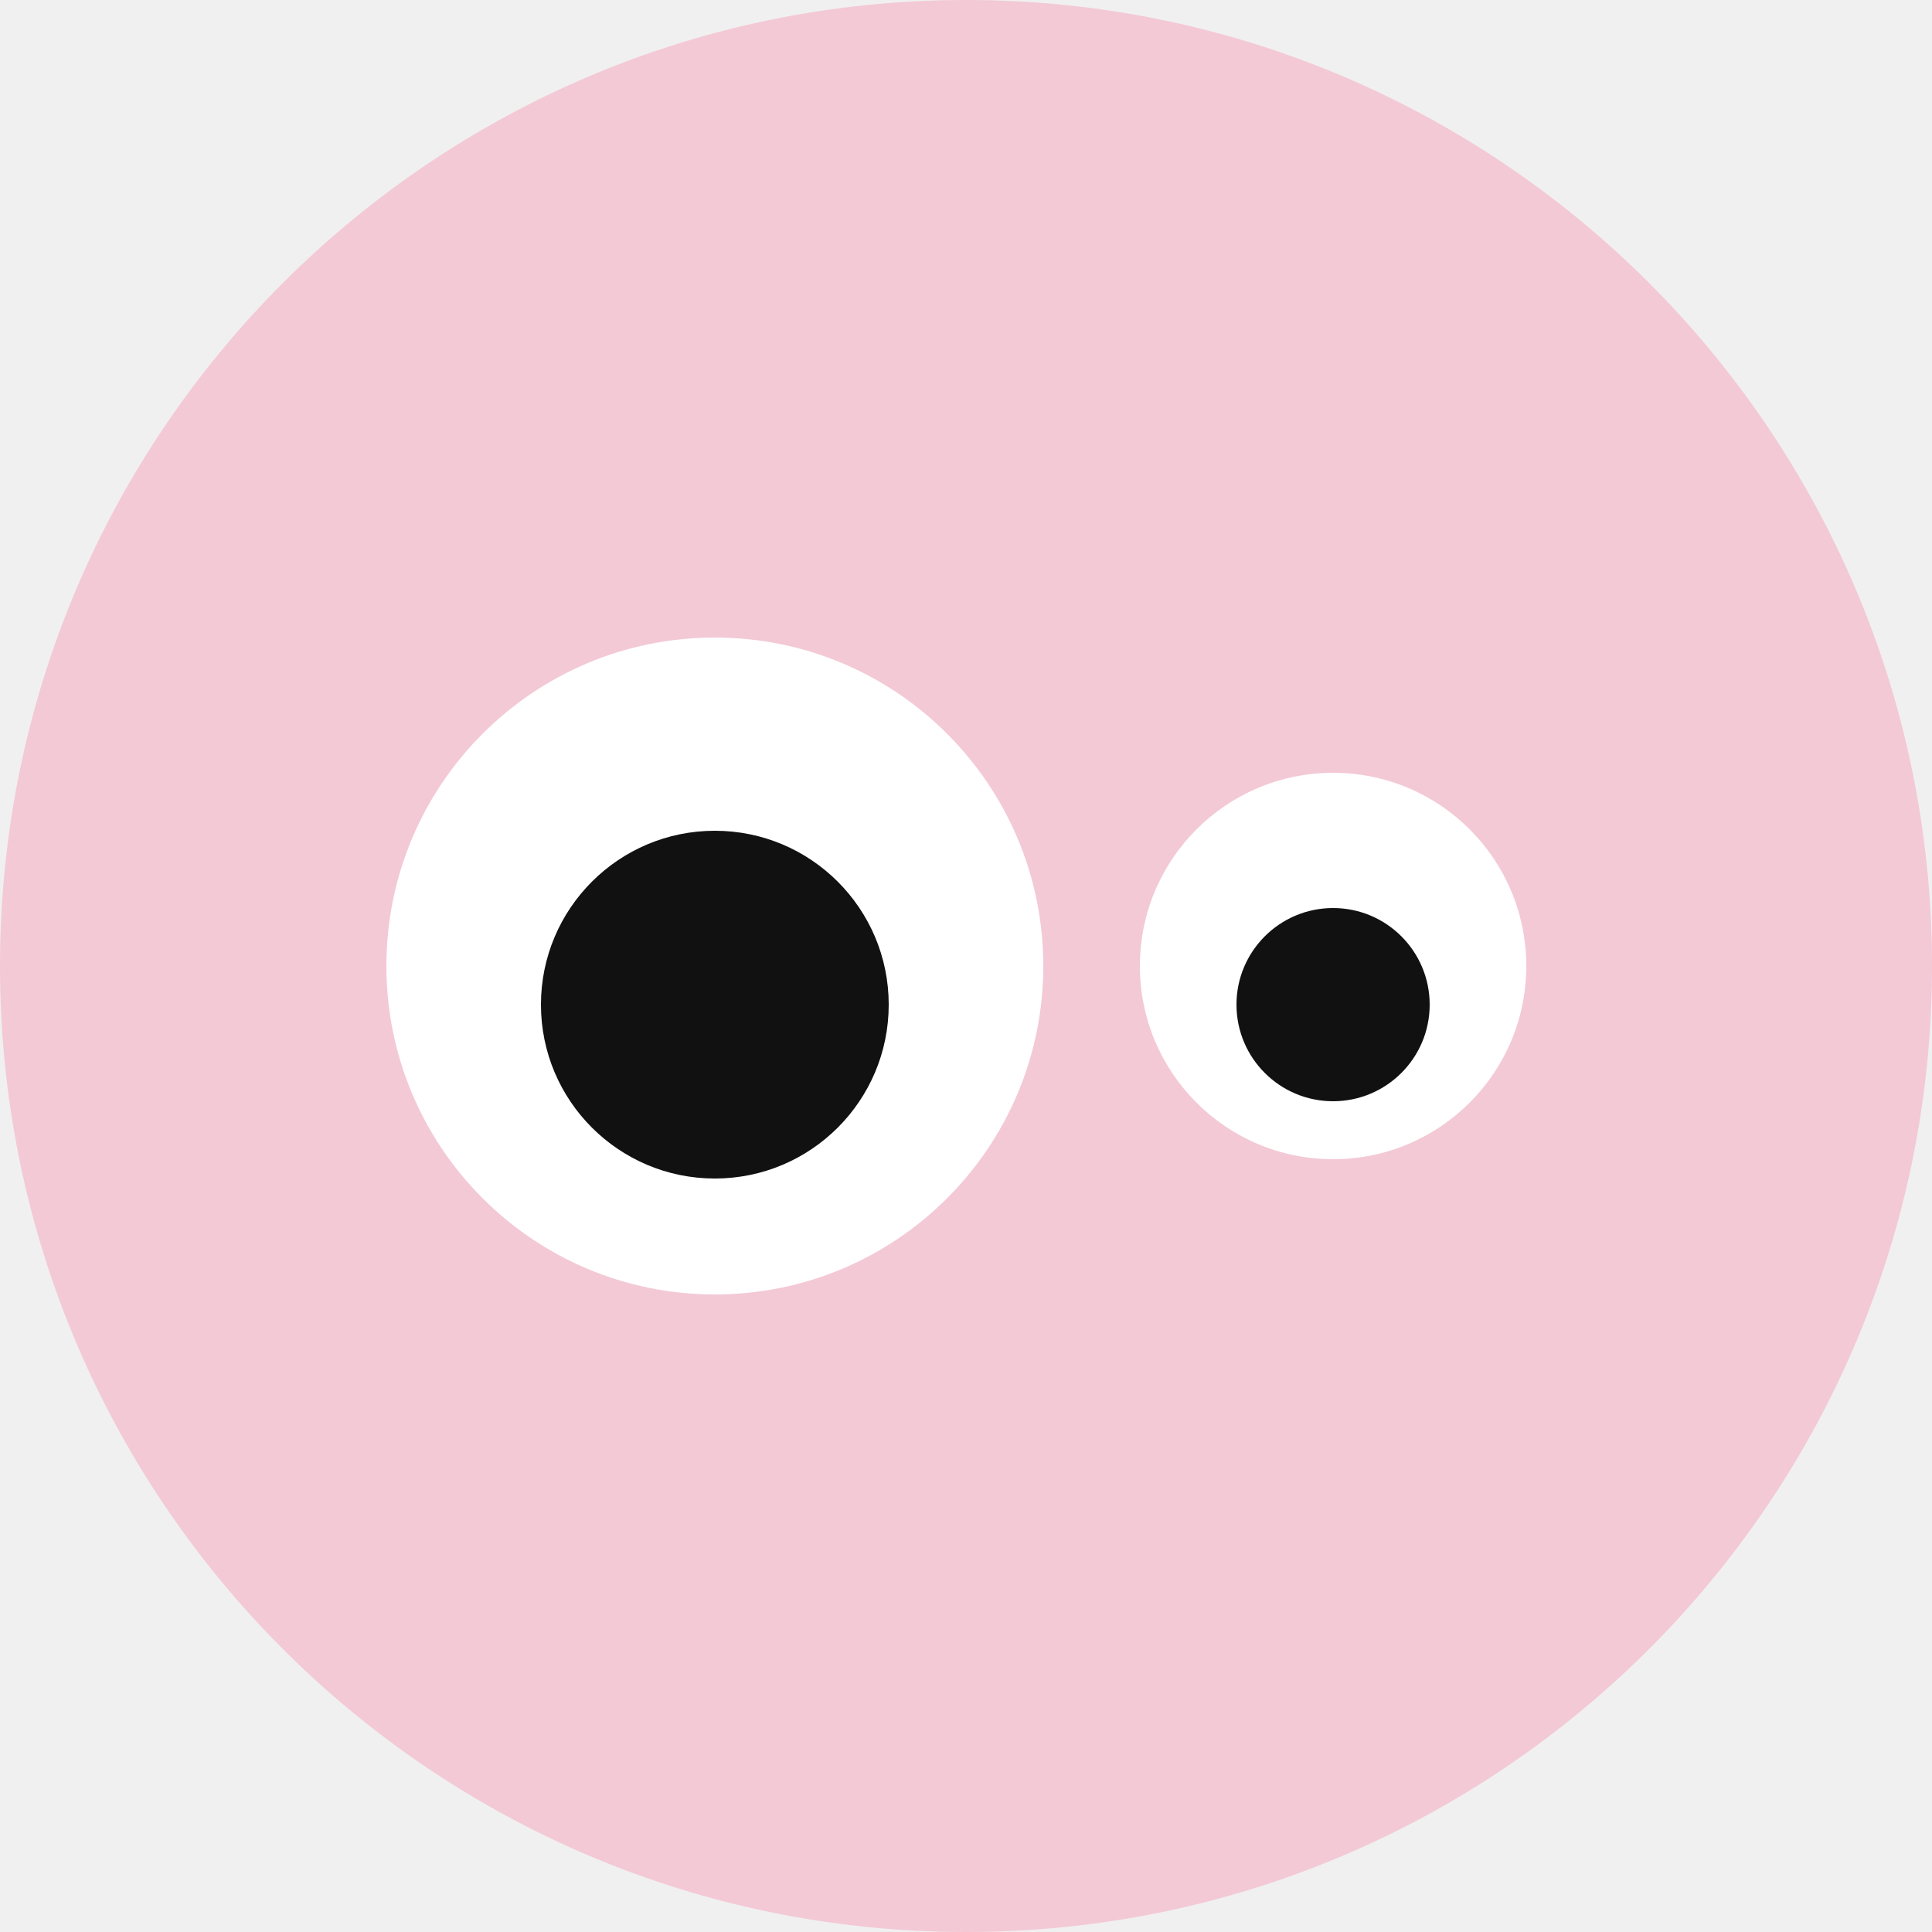
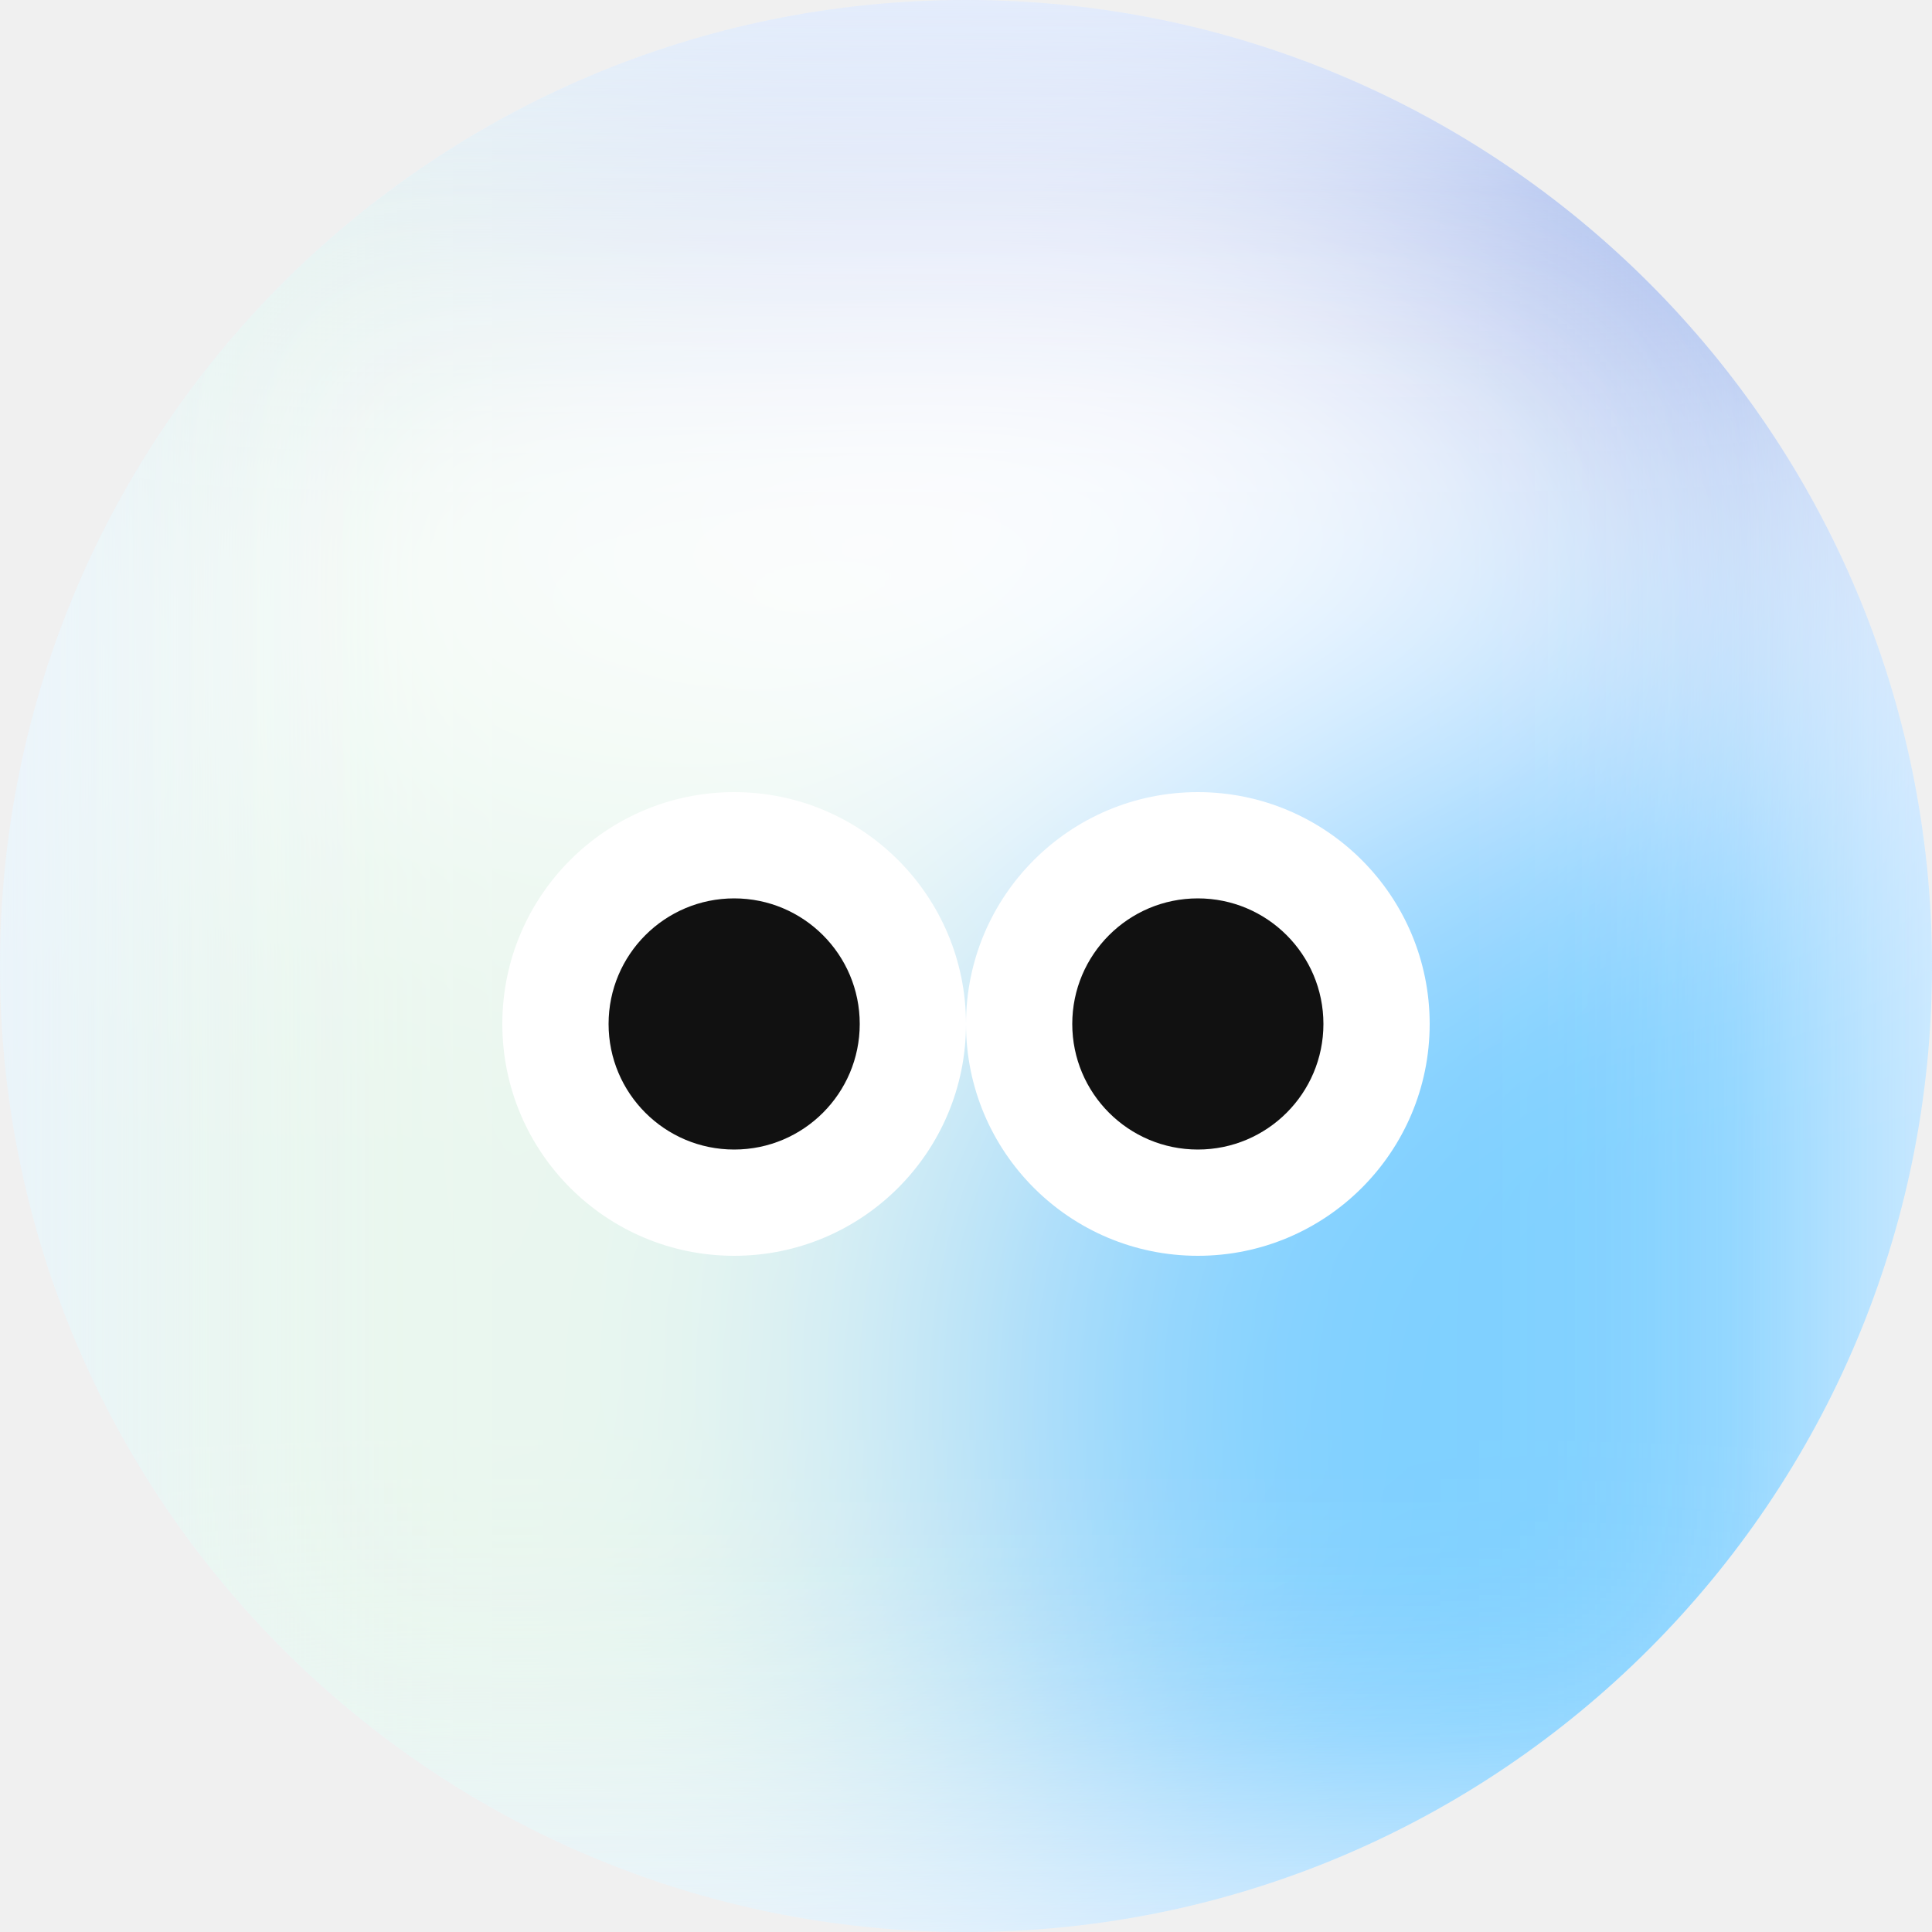
<svg xmlns="http://www.w3.org/2000/svg" viewBox="0 0 100 100" width="100" height="100">
-   <circle cx="50" cy="50" r="50" fill="#f3c9d6" />
-   <circle cx="37" cy="50" r="17" fill="#ffffff" />
-   <circle cx="37" cy="52" r="9" fill="#111111" />
-   <circle cx="69" cy="50" r="10" fill="#ffffff" />
-   <circle cx="69" cy="52" r="5" fill="#111111" />
+   <defs>
+     <clipPath id="c">
+       <circle cx="50" cy="50" r="50" />
+     </clipPath>
+     <filter id="b" x="-40%" y="-40%" width="180%" height="180%">
+       <feGaussianBlur stdDeviation="13" />
+     </filter>
+   </defs>
+   <g clip-path="url(#c)">
+     <rect width="100" height="100" fill="#eaf3ff" />
+     <g filter="url(#b)">
+       <circle cx="30" cy="26" r="48" fill="#dff0e8" />
+       <circle cx="74" cy="22" r="46" fill="#2f7ae0" />
+       <circle cx="52" cy="60" r="54" fill="#ffffff" />
+       <circle cx="24" cy="80" r="44" fill="#eaf7ef" />
+       <circle cx="86" cy="72" r="38" fill="#7fd0ff" />
+     </g>
+   </g>
+   <circle cx="38" cy="53" r="12" fill="#fff" />
+   <circle cx="62" cy="53" r="12" fill="#fff" />
+   <circle cx="38" cy="53" r="6.5" fill="#111" />
+   <circle cx="62" cy="53" r="6.5" fill="#111" />
</svg>
